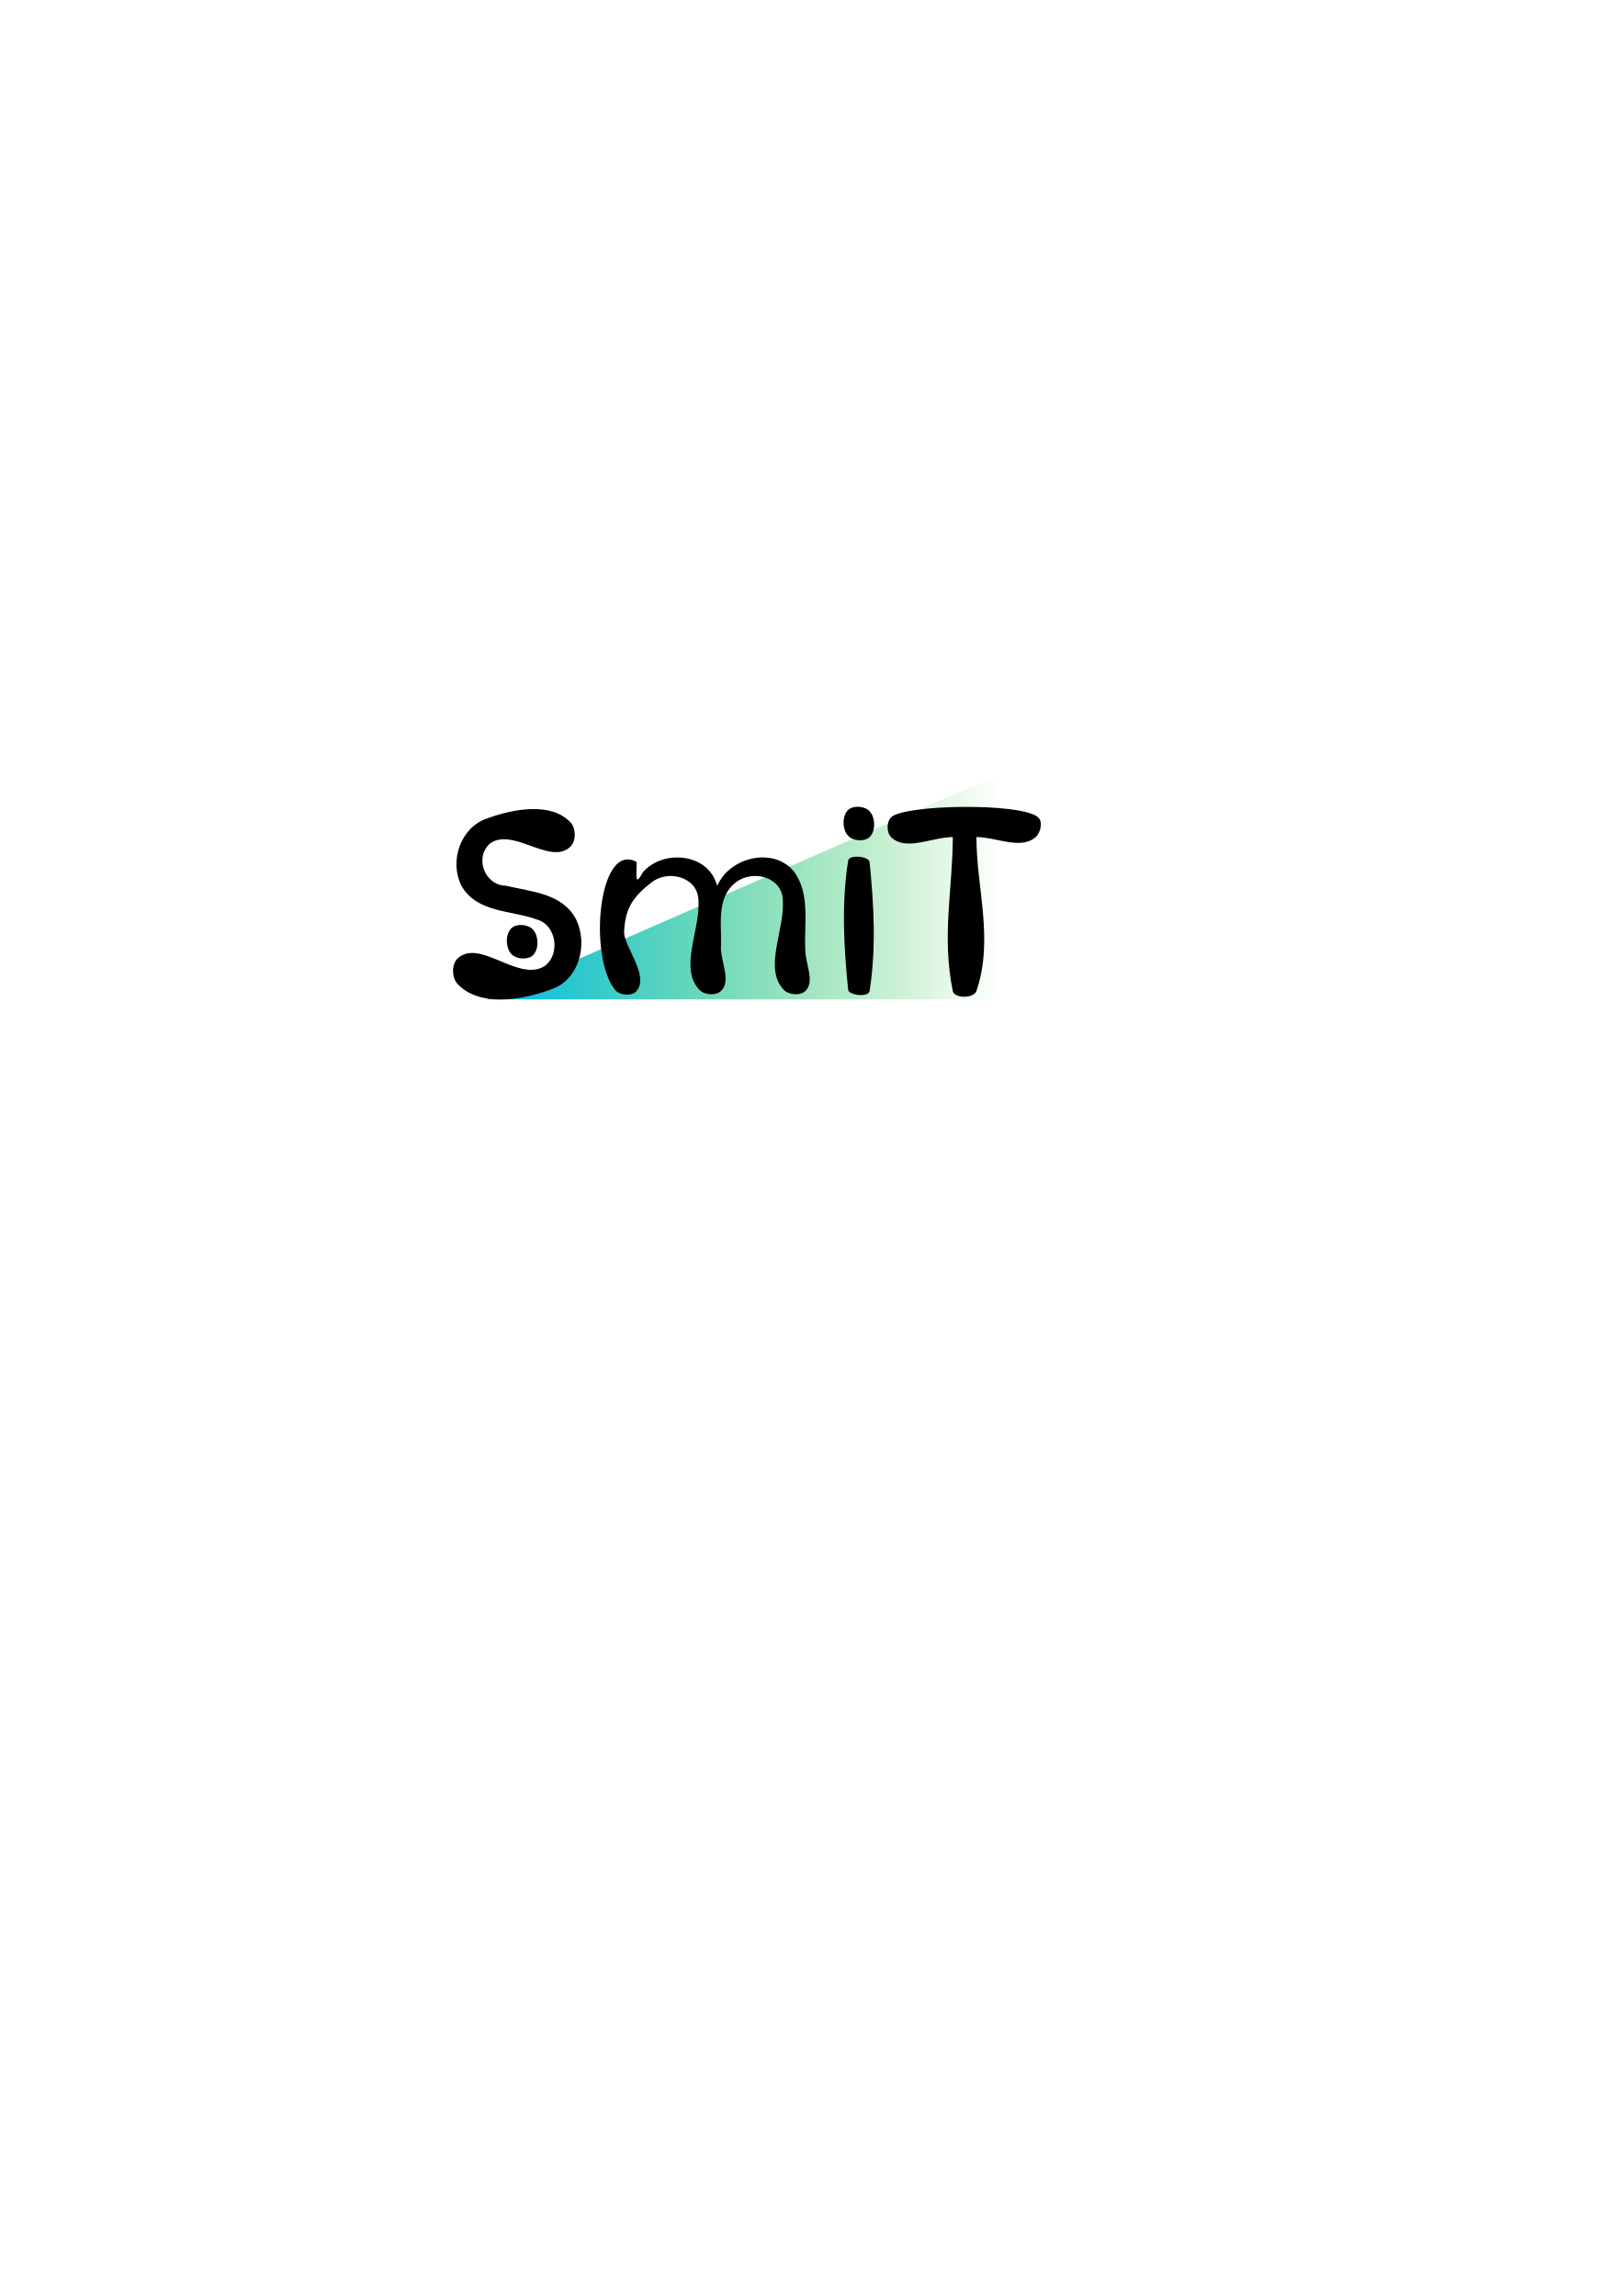
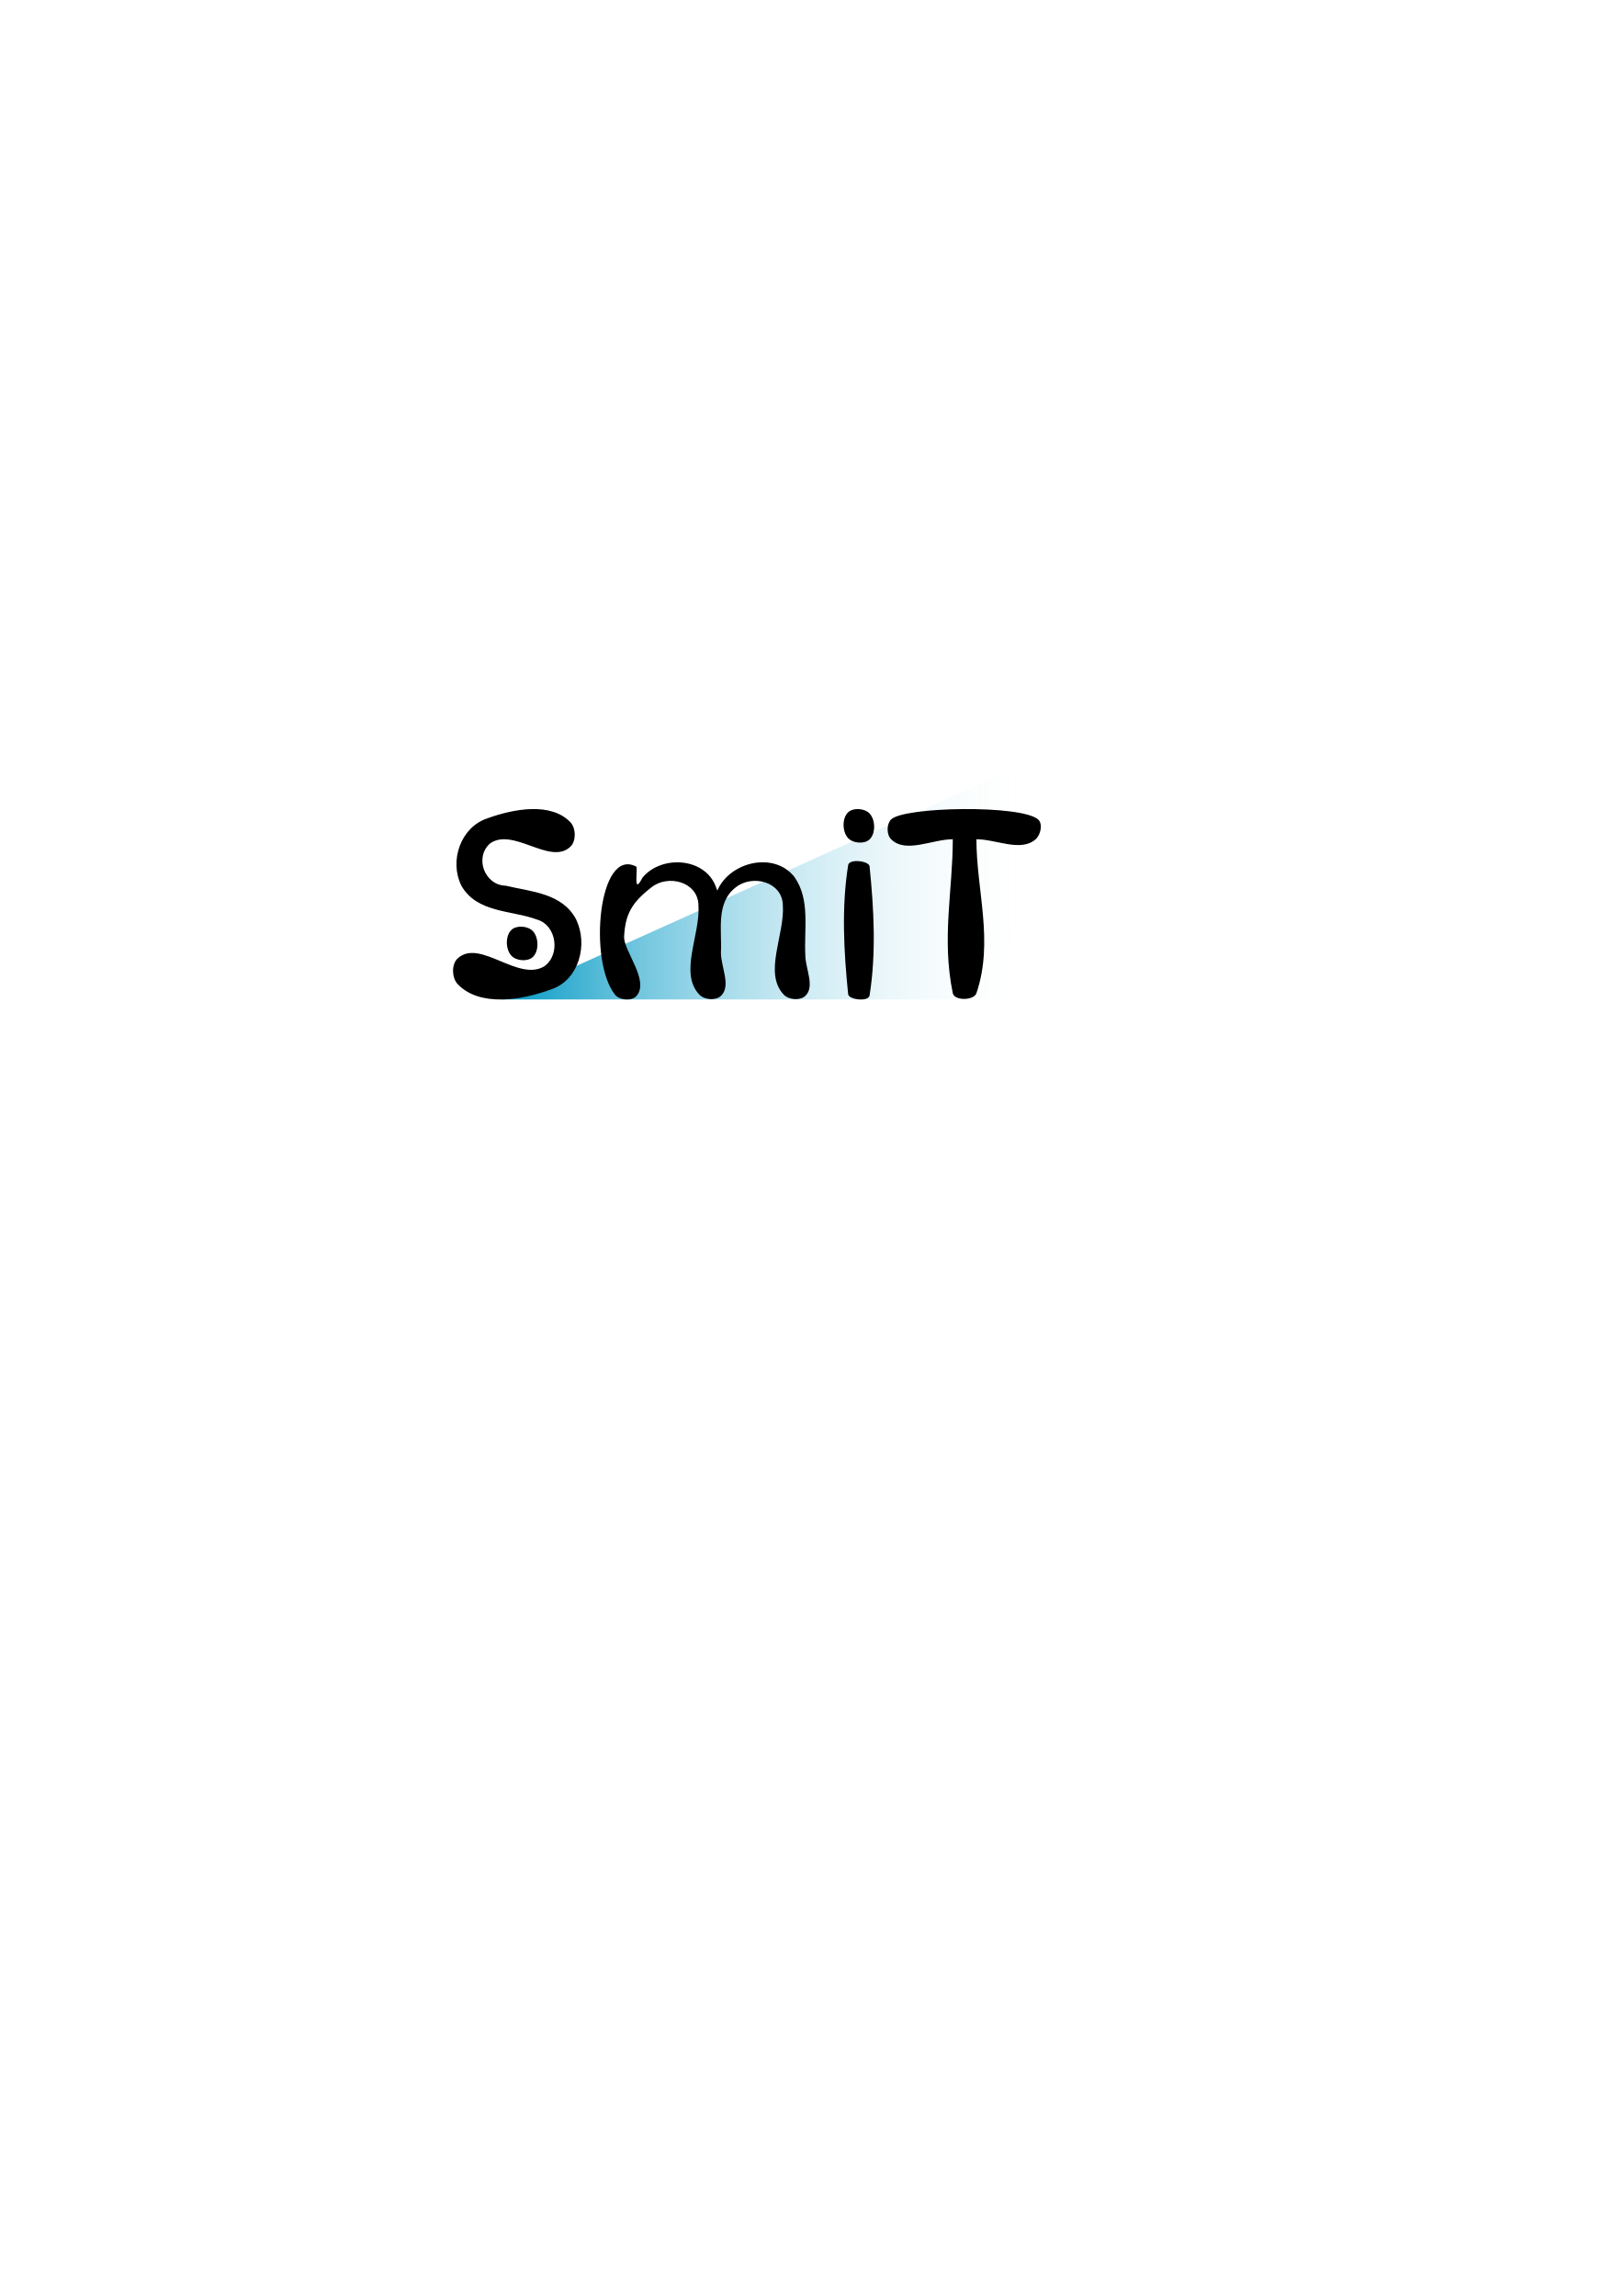
<svg xmlns="http://www.w3.org/2000/svg" xmlns:xlink="http://www.w3.org/1999/xlink" width="744.094" height="1052.362" id="svg2" version="1.1">
  <defs id="defs4">
    <linearGradient id="linearGradient3847">
-       <stop style="stop-color:#00bbf0;stop-opacity:1;" offset="0" id="stop3849" />
-       <stop style="stop-color:#00bb00;stop-opacity:0;" offset="1" id="stop3851" />
+       <stop style="stop-color:#0098c4;stop-opacity:1;" offset="0" id="stop3849" />
+       <stop style="stop-color:#ffffff;stop-opacity:0;" offset="1" id="stop3851" />
    </linearGradient>
-     <linearGradient xlink:href="#linearGradient3847" id="linearGradient3853" x1="237.143" y1="367.005" x2="472.857" y2="367.005" gradientUnits="userSpaceOnUse" gradientTransform="translate(-14.28571,25.71429)" />
+     <linearGradient xlink:href="#linearGradient3847" id="linearGradient3769" x1="222.857" y1="402.362" x2="477.143" y2="402.362" gradientUnits="userSpaceOnUse" gradientTransform="matrix(0.9719101,0,0,1,13.40289,0.03563166)" />
  </defs>
  <g id="layer1">
-     <path style="fill:url(#linearGradient3853);fill-opacity:1;stroke:none" d="m 477.143,346.648 -254.286,111.429 235.714,0" id="path3837" />
+     <path style="fill:url(#linearGradient3769);fill-opacity:1;stroke:none" d="m 477.143,346.684 -247.143,111.429 229.093,0" id="path3837" />
    <path style="font-size:109.241px;font-style:normal;font-weight:normal;line-height:125%;letter-spacing:0px;word-spacing:0px;fill:#000000;fill-opacity:1;stroke:#000000;stroke-opacity:1;font-family:Sans" d="m 261.039,377.216 c 2.421,2.532 2.527,8.082 0,10.508 -8.856,8.502 -25.925,-9.36 -36.797,-1.502 -7.583,6.695 -2.691,19.985 7.493,20.241 11.466,2.716 25.728,3.386 31.854,15.207 5.359,11.099 1.414,27.063 -11.08,31.292 -13.712,5.113 -32.668,8.028 -42.41,-2.244 -2.545,-2.683 -2.737,-8.608 0,-11.095 9.782,-8.889 27.153,10.986 39.472,3.787 8,-5.434 6.186,-19.694 -3.347,-22.416 -11.657,-4.361 -27.334,-2.956 -34.34,-15.271 -5.51,-11.03 -0.397,-26.245 11.698,-30.186 12.056,-4.396 28.82,-7.355 37.457,1.678 z" id="path3798" />
-     <path style="font-size:109.241px;font-style:normal;font-weight:normal;line-height:125%;letter-spacing:0px;word-spacing:0px;fill:#000000;fill-opacity:1;stroke:none;font-family:Sans" d="m 328.728,405.966 c 5.641,-13.149 25.853,-18.075 35.258,-6.347 7.455,10.467 4.422,23.856 5.067,35.865 0,6.252 4.544,14.462 0,18.756 -2.394,2.263 -7.593,1.825 -9.868,-0.558 -9.439,-9.884 0.471,-27.37 -0.428,-40.998 -0.238,-10.848 -13.973,-14.233 -21.535,-8.24 -9.329,7.167 -6.308,19.771 -6.841,29.985 0,6.604 4.8,15.275 0,19.811 -2.394,2.263 -7.593,1.825 -9.868,-0.558 -9.444,-9.89 0.47,-27.387 -0.428,-41.023 -0.246,-10.821 -14.025,-14.223 -21.542,-8.185 -9.301,7.183 -12.025,12.604 -12.548,22.813 0,6.604 11.695,19.984 5.714,26.954 -2.146,2.5 -7.812,2.016 -9.868,-0.558 -12.364,-15.486 -7.577,-68.163 9.868,-58.625 0.351,3.531 -1.377,12.843 2.708,5.008 8.631,-10.56 28.894,-9.372 33.726,4.376 z" id="path3796" />
-     <path style="font-size:109.241px;font-style:normal;font-weight:normal;line-height:125%;letter-spacing:0px;word-spacing:0px;fill:#000000;fill-opacity:1;stroke:none;font-family:Sans" d="m 388.683,394.498 c 0.485,-3.056 9.562,-1.94 9.815,0.558 1.989,19.627 3.093,39.699 0,59.183 -0.485,3.056 -9.562,1.94 -9.815,-0.558 -1.989,-19.627 -3.093,-39.699 0,-59.183 z" id="path3794" />
-     <path style="font-size:109.241px;font-style:normal;font-weight:normal;line-height:125%;letter-spacing:0px;word-spacing:0px;fill:#000000;fill-opacity:1;stroke:none;font-family:Sans" d="m 388.683,371.242 c 2.382,-2.25 7.564,-1.824 9.815,0.558 2.717,2.876 2.876,9.153 0,11.87 -2.382,2.25 -7.564,1.824 -9.815,-0.558 -2.717,-2.876 -2.876,-9.153 0,-11.87 z" id="path3792" />
-     <path style="font-size:109.241px;font-style:normal;font-weight:normal;line-height:125%;letter-spacing:0px;word-spacing:0px;fill:#000000;fill-opacity:1;stroke:none;font-family:Sans" d="m 408.365,374.602 c 5.879,-5.879 59.634,-6.821 67.369,0 2.284,2.014 1.165,7.05 -1.116,9.068 -6.78,5.997 -18.103,0 -27.154,0 0,23.523 8.062,46.793 0,70.569 -1.159,3.418 -10.098,3.535 -10.828,0 -5.205,-25.205 0,-47.046 0,-70.569 -9.423,0 -21.607,6.663 -28.27,0 -2.137,-2.137 -2.137,-6.931 0,-9.068 z" id="text3785" />
-     <path style="font-size:109.241px;font-style:normal;font-weight:normal;line-height:125%;letter-spacing:0px;word-spacing:0px;fill:#000000;fill-opacity:1;stroke:none;font-family:Sans" d="m 234.378,425.434 c 2.382,-2.25 7.564,-1.824 9.815,0.558 2.717,2.876 2.876,9.153 0,11.87 -2.382,2.25 -7.564,1.824 -9.815,-0.558 -2.717,-2.876 -2.876,-9.153 0,-11.87 z" id="path3792-2" />
+     <path style="font-size:109.241px;font-style:normal;font-weight:normal;line-height:125%;letter-spacing:0px;word-spacing:0px;fill:#000000;fill-opacity:1;stroke:none;font-family:Sans" d="m 328.728,408.195 c 5.641,-13.149 25.853,-18.075 35.258,-6.347 7.455,10.467 4.422,23.856 5.067,35.865 0,6.252 4.544,14.462 0,18.756 -2.394,2.263 -7.593,1.825 -9.868,-0.558 -9.439,-9.884 0.471,-27.37 -0.428,-40.998 -0.238,-10.848 -13.973,-14.233 -21.535,-8.24 -9.329,7.167 -6.308,19.771 -6.841,29.985 0,6.604 4.8,15.275 0,19.811 -2.394,2.263 -7.593,1.825 -9.868,-0.558 -9.444,-9.89 0.47,-27.387 -0.428,-41.023 -0.246,-10.821 -14.025,-14.223 -21.542,-8.185 -9.301,7.183 -12.025,12.604 -12.548,22.813 0,6.604 11.695,19.984 5.714,26.954 -2.146,2.5 -7.812,2.016 -9.868,-0.558 -12.364,-15.486 -7.577,-68.163 9.868,-58.625 0.351,3.531 -1.377,12.843 2.708,5.008 8.631,-10.56 28.894,-9.372 33.726,4.376 z" id="path3796" />
+     <path style="font-size:109.241px;font-style:normal;font-weight:normal;line-height:125%;letter-spacing:0px;word-spacing:0px;fill:#000000;fill-opacity:1;stroke:none;font-family:Sans" d="m 388.683,396.521 c 0.485,-3.056 9.562,-1.94 9.815,0.558 1.989,19.627 3.093,39.699 0,59.183 -0.485,3.056 -9.562,1.94 -9.815,-0.558 -1.989,-19.627 -3.093,-39.699 0,-59.183 z" id="path3794" />
+     <path style="font-size:109.241px;font-style:normal;font-weight:normal;line-height:125%;letter-spacing:0px;word-spacing:0px;fill:#000000;fill-opacity:1;stroke:none;font-family:Sans" d="m 388.683,372.307 c 2.382,-2.25 7.564,-1.824 9.815,0.558 2.717,2.876 2.876,9.153 0,11.87 -2.382,2.25 -7.564,1.824 -9.815,-0.558 -2.717,-2.876 -2.876,-9.153 0,-11.87 z" id="path3792" />
+     <path style="font-size:109.241px;font-style:normal;font-weight:normal;line-height:125%;letter-spacing:0px;word-spacing:0px;fill:#000000;fill-opacity:1;stroke:none;font-family:Sans" d="m 408.365,375.598 c 5.879,-5.879 59.634,-6.821 67.369,0 2.284,2.014 1.165,7.05 -1.116,9.068 -6.78,5.997 -18.103,0 -27.154,0 0,23.523 8.062,46.793 0,70.569 -1.159,3.418 -10.098,3.535 -10.828,0 -5.205,-25.205 0,-47.046 0,-70.569 -9.423,0 -21.607,6.663 -28.27,0 -2.137,-2.137 -2.137,-6.931 0,-9.068 z" id="text3785" />
+     <path style="font-size:109.241px;font-style:normal;font-weight:normal;line-height:125%;letter-spacing:0px;word-spacing:0px;fill:#000000;fill-opacity:1;stroke:none;font-family:Sans" d="m 234.378,426.206 c 2.382,-2.25 7.564,-1.824 9.815,0.558 2.717,2.876 2.876,9.153 0,11.87 -2.382,2.25 -7.564,1.824 -9.815,-0.558 -2.717,-2.876 -2.876,-9.153 0,-11.87 z" id="path3792-2" />
  </g>
</svg>
